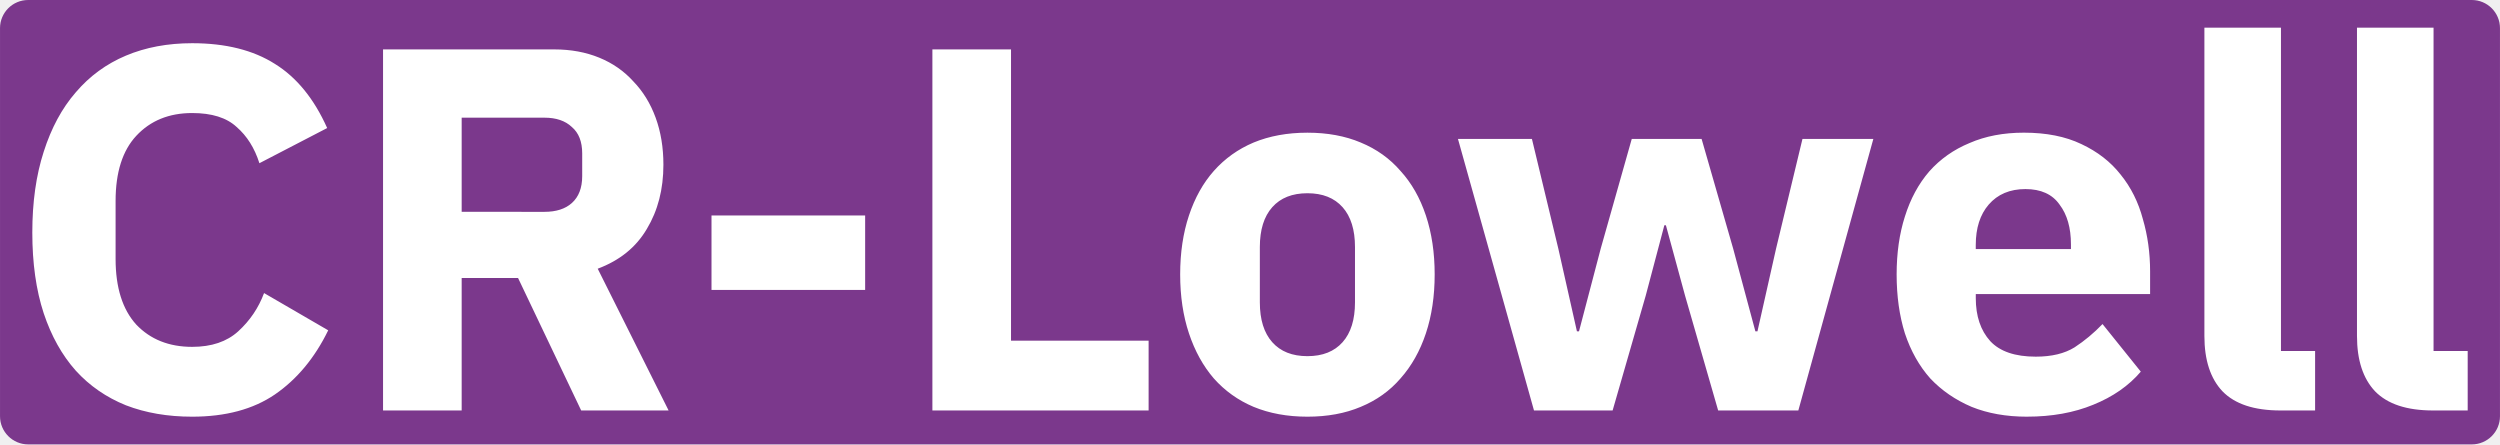
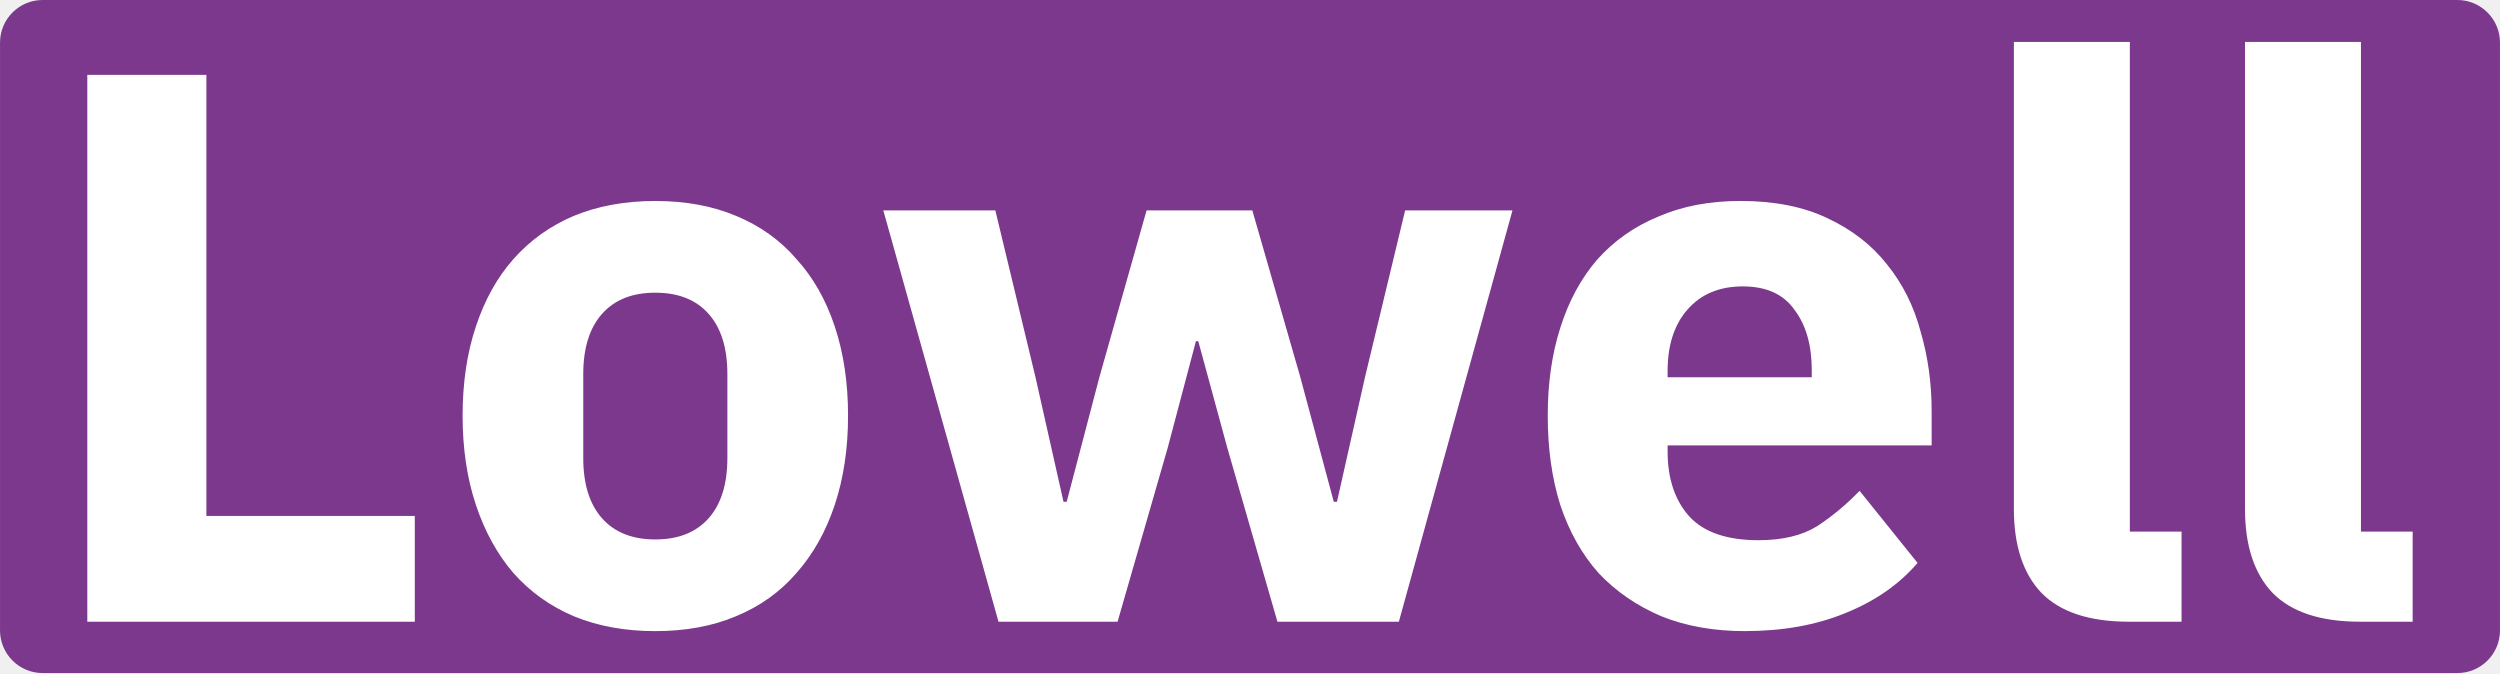
- <svg xmlns="http://www.w3.org/2000/svg" width="450.051" height="80" viewBox="0 0 119.076 21.167" version="1.1" id="svg1" xml:space="preserve">
+ <svg xmlns="http://www.w3.org/2000/svg" width="297.143" height="80" viewBox="0 0 78.619 21.167" version="1.1" id="svg1" xml:space="preserve">
  <defs id="defs1" />
-   <g id="layer1" transform="translate(-165.9181,-211.1739)">
-     <rect style="fill:#7b388c;fill-opacity:1;stroke-width:0.284" id="rect20" width="119.076" height="21.167" x="165.918" y="211.174" ry="1.342" />
-     <path style="font-weight:bold;font-size:24.639px;line-height:22.175px;font-family:'IBM Plex Sans';-inkscape-font-specification:'IBM Plex Sans Bold';text-align:center;text-anchor:middle;fill:#ffffff;stroke-width:0.484" d="m 175.07,231.021 q -1.749,0 -3.154,-0.542 -1.404,-0.567 -2.39,-1.651 -0.986,-1.109 -1.528,-2.735 -0.542,-1.651 -0.542,-3.844 0,-2.168 0.542,-3.844 0.542,-1.7 1.528,-2.833 0.986,-1.158 2.39,-1.749 1.404,-0.591 3.154,-0.591 2.39,0 3.942,0.986 1.552,0.961 2.489,3.055 l -3.228,1.675 q -0.345,-1.084 -1.084,-1.725 -0.715,-0.665 -2.119,-0.665 -1.651,0 -2.661,1.084 -0.986,1.059 -0.986,3.105 v 2.76 q 0,2.045 0.986,3.129 1.01,1.059 2.661,1.059 1.38,0 2.193,-0.739 0.838,-0.764 1.232,-1.823 l 3.055,1.774 q -0.961,1.971 -2.538,3.055 -1.552,1.059 -3.942,1.059 z m 12.837,-0.296 h -3.745 v -17.198 h 8.155 q 1.183,0 2.144,0.394 0.961,0.394 1.626,1.133 0.69,0.715 1.059,1.725 0.37,1.01 0.37,2.242 0,1.749 -0.788,3.055 -0.764,1.306 -2.341,1.897 l 3.376,6.751 h -4.164 l -3.006,-6.308 h -2.686 z m 3.942,-9.461 q 0.838,0 1.306,-0.419 0.493,-0.444 0.493,-1.281 v -1.084 q 0,-0.838 -0.493,-1.257 -0.468,-0.444 -1.306,-0.444 h -3.942 v 4.484 z m 7.958,3.72 v -3.548 h 7.318 v 3.548 z m 10.521,5.741 v -17.198 h 3.745 v 13.872 h 6.554 v 3.326 z m 17.863,0.296 q -1.429,0 -2.562,-0.468 -1.109,-0.468 -1.897,-1.355 -0.764,-0.887 -1.183,-2.144 -0.419,-1.257 -0.419,-2.809 0,-1.552 0.419,-2.809 0.419,-1.257 1.183,-2.119 0.788,-0.887 1.897,-1.355 1.133,-0.468 2.562,-0.468 1.429,0 2.538,0.468 1.133,0.468 1.897,1.355 0.788,0.862 1.207,2.119 0.419,1.257 0.419,2.809 0,1.552 -0.419,2.809 -0.419,1.257 -1.207,2.144 -0.764,0.887 -1.897,1.355 -1.109,0.468 -2.538,0.468 z m 0,-2.883 q 1.084,0 1.675,-0.665 0.591,-0.665 0.591,-1.897 v -2.636 q 0,-1.232 -0.591,-1.897 -0.591,-0.665 -1.675,-0.665 -1.084,0 -1.675,0.665 -0.591,0.665 -0.591,1.897 v 2.636 q 0,1.232 0.591,1.897 0.591,0.665 1.675,0.665 z m 7.17,-10.348 h 3.523 l 1.257,5.223 0.887,3.942 h 0.099 l 1.035,-3.942 1.478,-5.223 h 3.326 l 1.503,5.223 1.059,3.942 h 0.099 l 0.887,-3.942 1.257,-5.223 h 3.376 l -3.573,12.935 h -3.819 l -1.577,-5.47 -0.912,-3.351 h -0.074 l -0.887,3.351 -1.577,5.47 h -3.745 z m 27.103,13.231 q -1.478,0 -2.636,-0.468 -1.158,-0.493 -1.971,-1.355 -0.788,-0.887 -1.207,-2.144 -0.394,-1.257 -0.394,-2.809 0,-1.528 0.394,-2.76 0.394,-1.257 1.158,-2.144 0.788,-0.887 1.922,-1.355 1.133,-0.493 2.587,-0.493 1.602,0 2.735,0.542 1.158,0.542 1.873,1.454 0.739,0.912 1.059,2.119 0.345,1.183 0.345,2.489 v 1.084 h -8.303 v 0.197 q 0,1.281 0.69,2.045 0.69,0.739 2.168,0.739 1.133,0 1.848,-0.444 0.715,-0.468 1.331,-1.109 l 1.823,2.267 q -0.862,1.01 -2.267,1.577 -1.38,0.567 -3.154,0.567 z m -0.074,-10.841 q -1.109,0 -1.749,0.739 -0.616,0.715 -0.616,1.922 v 0.197 h 4.534 v -0.222 q 0,-1.183 -0.542,-1.897 -0.517,-0.739 -1.626,-0.739 z m 12.147,10.545 q -1.873,0 -2.76,-0.912 -0.862,-0.912 -0.862,-2.636 V 212.493 h 3.647 v 15.399 h 1.626 v 2.833 z m 7.268,0 q -1.873,0 -2.76,-0.912 -0.862,-0.912 -0.862,-2.636 V 212.493 h 3.647 v 15.399 h 1.626 v 2.833 z" id="text20" aria-label="CR-Lowell" />
+   <g id="layer1" transform="translate(-57.44901,-170.6544)">
+     <rect style="fill:#7b388c;fill-opacity:1;stroke-width:0.231" id="rect20" width="78.619" height="21.167" x="57.449" y="170.654" ry="1.342" />
+     <path style="font-weight:bold;font-size:24.639px;line-height:22.175px;font-family:'IBM Plex Sans';-inkscape-font-specification:'IBM Plex Sans Bold';text-align:center;text-anchor:middle;fill:#ffffff;stroke-width:0.484" d="m 60.194,190.206 v -17.198 h 3.745 v 13.872 h 6.554 v 3.326 z m 17.863,0.296 c -0.953,0 -1.807,-0.156 -2.562,-0.468 -0.739,-0.312 -1.372,-0.764 -1.897,-1.355 -0.509,-0.591 -0.903,-1.306 -1.183,-2.144 -0.279,-0.838 -0.419,-1.774 -0.419,-2.809 0,-1.035 0.14,-1.971 0.419,-2.809 0.279,-0.838 0.673,-1.544 1.183,-2.119 0.526,-0.591 1.158,-1.043 1.897,-1.355 0.756,-0.312 1.61,-0.468 2.562,-0.468 0.953,0 1.799,0.156 2.538,0.468 0.756,0.312 1.388,0.764 1.897,1.355 0.526,0.575 0.928,1.281 1.207,2.119 0.279,0.838 0.419,1.774 0.419,2.809 0,1.035 -0.14,1.971 -0.419,2.809 -0.279,0.838 -0.682,1.552 -1.207,2.144 -0.509,0.591 -1.142,1.043 -1.897,1.355 -0.739,0.312 -1.585,0.468 -2.538,0.468 z m 0,-2.883 c 0.723,0 1.281,-0.222 1.675,-0.665 0.394,-0.444 0.591,-1.076 0.591,-1.897 v -2.636 c 0,-0.821 -0.197,-1.454 -0.591,-1.897 -0.394,-0.444 -0.953,-0.665 -1.675,-0.665 -0.723,0 -1.281,0.222 -1.675,0.665 -0.394,0.444 -0.591,1.076 -0.591,1.897 v 2.636 c 0,0.821 0.197,1.454 0.591,1.897 0.394,0.444 0.953,0.665 1.675,0.665 z m 7.17,-10.348 h 3.523 l 1.257,5.223 0.887,3.942 h 0.099 l 1.035,-3.942 1.478,-5.223 h 3.326 l 1.503,5.223 1.059,3.942 h 0.099 l 0.887,-3.942 1.257,-5.223 h 3.376 l -3.573,12.935 h -3.819 l -1.577,-5.47 -0.912,-3.351 h -0.074 l -0.887,3.351 -1.577,5.47 h -3.745 z m 27.103,13.231 c -0.986,0 -1.864,-0.156 -2.636,-0.468 -0.772,-0.329 -1.429,-0.78 -1.971,-1.355 -0.526,-0.591 -0.928,-1.306 -1.207,-2.144 -0.263,-0.838 -0.394,-1.774 -0.394,-2.809 0,-1.018 0.131,-1.938 0.394,-2.76 0.263,-0.838 0.649,-1.552 1.158,-2.144 0.526,-0.591 1.166,-1.043 1.922,-1.355 0.756,-0.329 1.618,-0.493 2.587,-0.493 1.068,0 1.979,0.181 2.735,0.542 0.772,0.361 1.396,0.846 1.873,1.454 0.493,0.608 0.846,1.314 1.059,2.119 0.23,0.788 0.345,1.618 0.345,2.489 v 1.084 h -8.303 v 0.197 c 0,0.854 0.23,1.536 0.69,2.045 0.46,0.493 1.183,0.739 2.168,0.739 0.756,0 1.372,-0.148 1.848,-0.444 0.476,-0.312 0.92,-0.682 1.331,-1.109 l 1.823,2.267 c -0.575,0.673 -1.331,1.199 -2.267,1.577 -0.92,0.378 -1.971,0.567 -3.154,0.567 z m -0.074,-10.841 c -0.739,0 -1.322,0.246 -1.749,0.739 -0.411,0.476 -0.616,1.117 -0.616,1.922 v 0.197 h 4.534 v -0.222 c 0,-0.788 -0.181,-1.421 -0.542,-1.897 -0.345,-0.493 -0.887,-0.739 -1.626,-0.739 z m 12.147,10.545 c -1.248,0 -2.168,-0.304 -2.76,-0.912 -0.575,-0.608 -0.862,-1.487 -0.862,-2.636 V 171.974 h 3.647 v 15.399 h 1.626 v 2.833 z m 7.268,0 c -1.248,0 -2.168,-0.304 -2.76,-0.912 -0.575,-0.608 -0.862,-1.487 -0.862,-2.636 V 171.974 h 3.647 v 15.399 h 1.626 v 2.833 z" id="text20" aria-label="CR-Lowell" />
  </g>
</svg>
